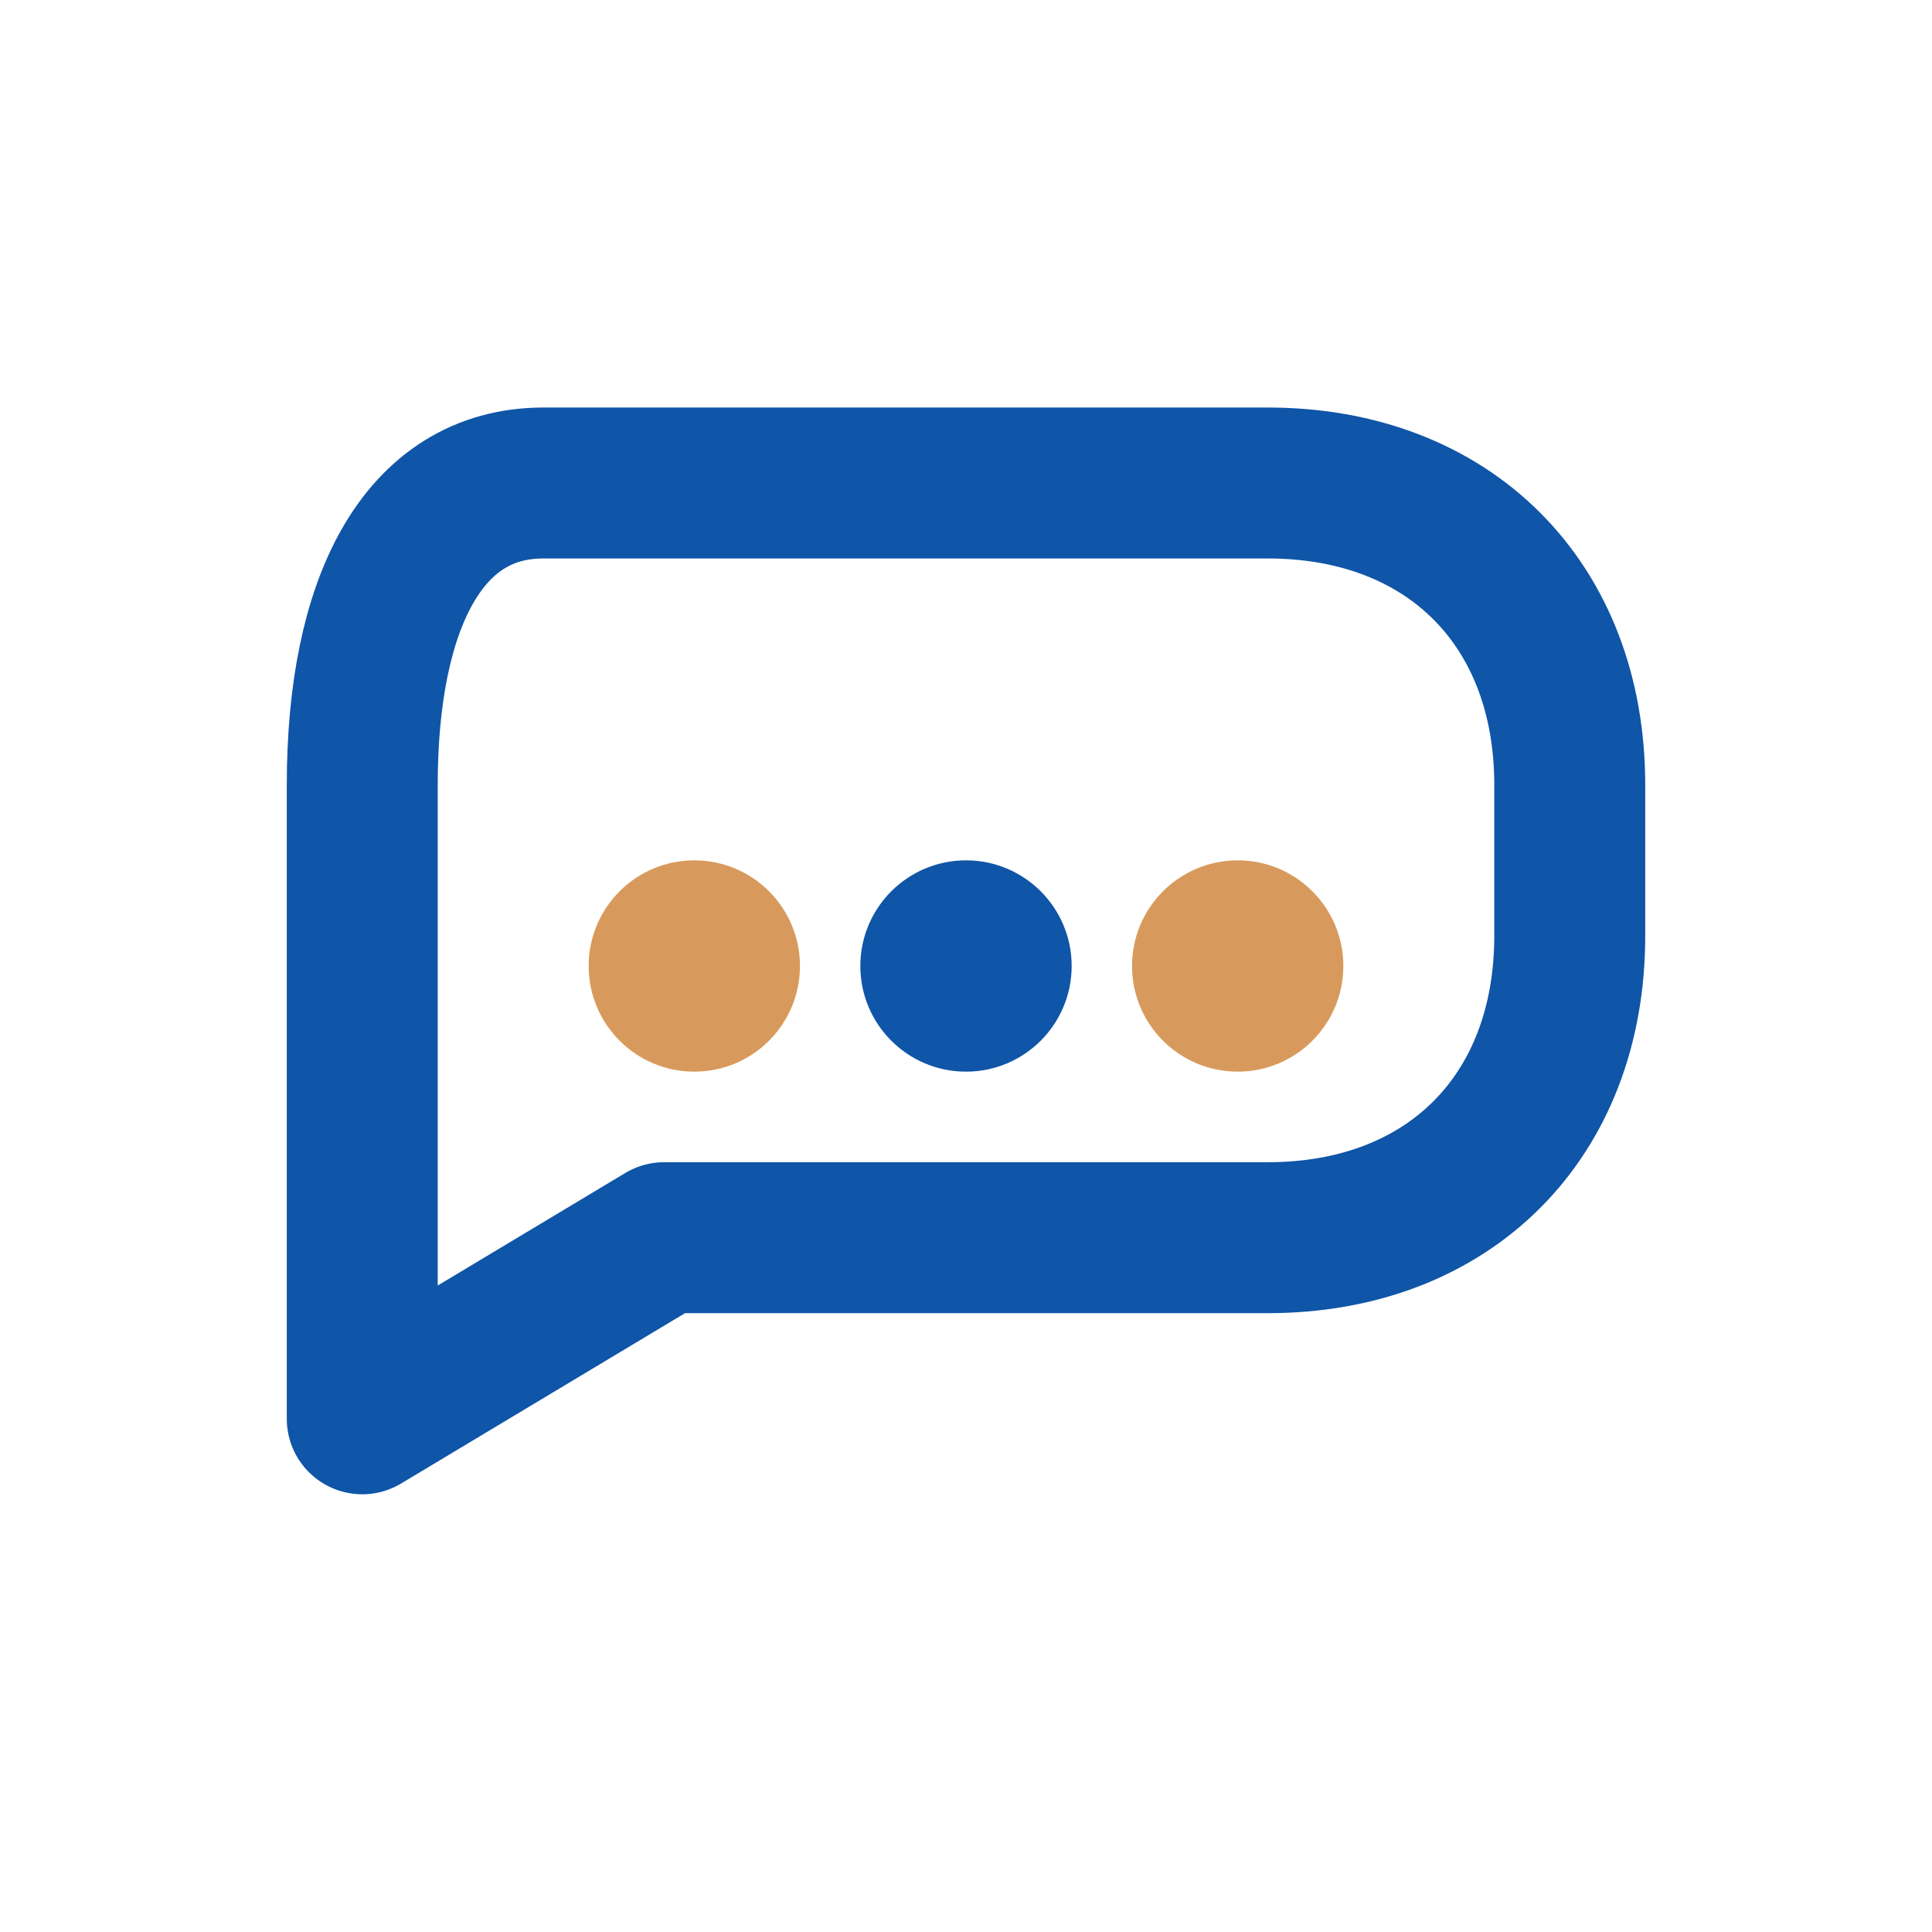
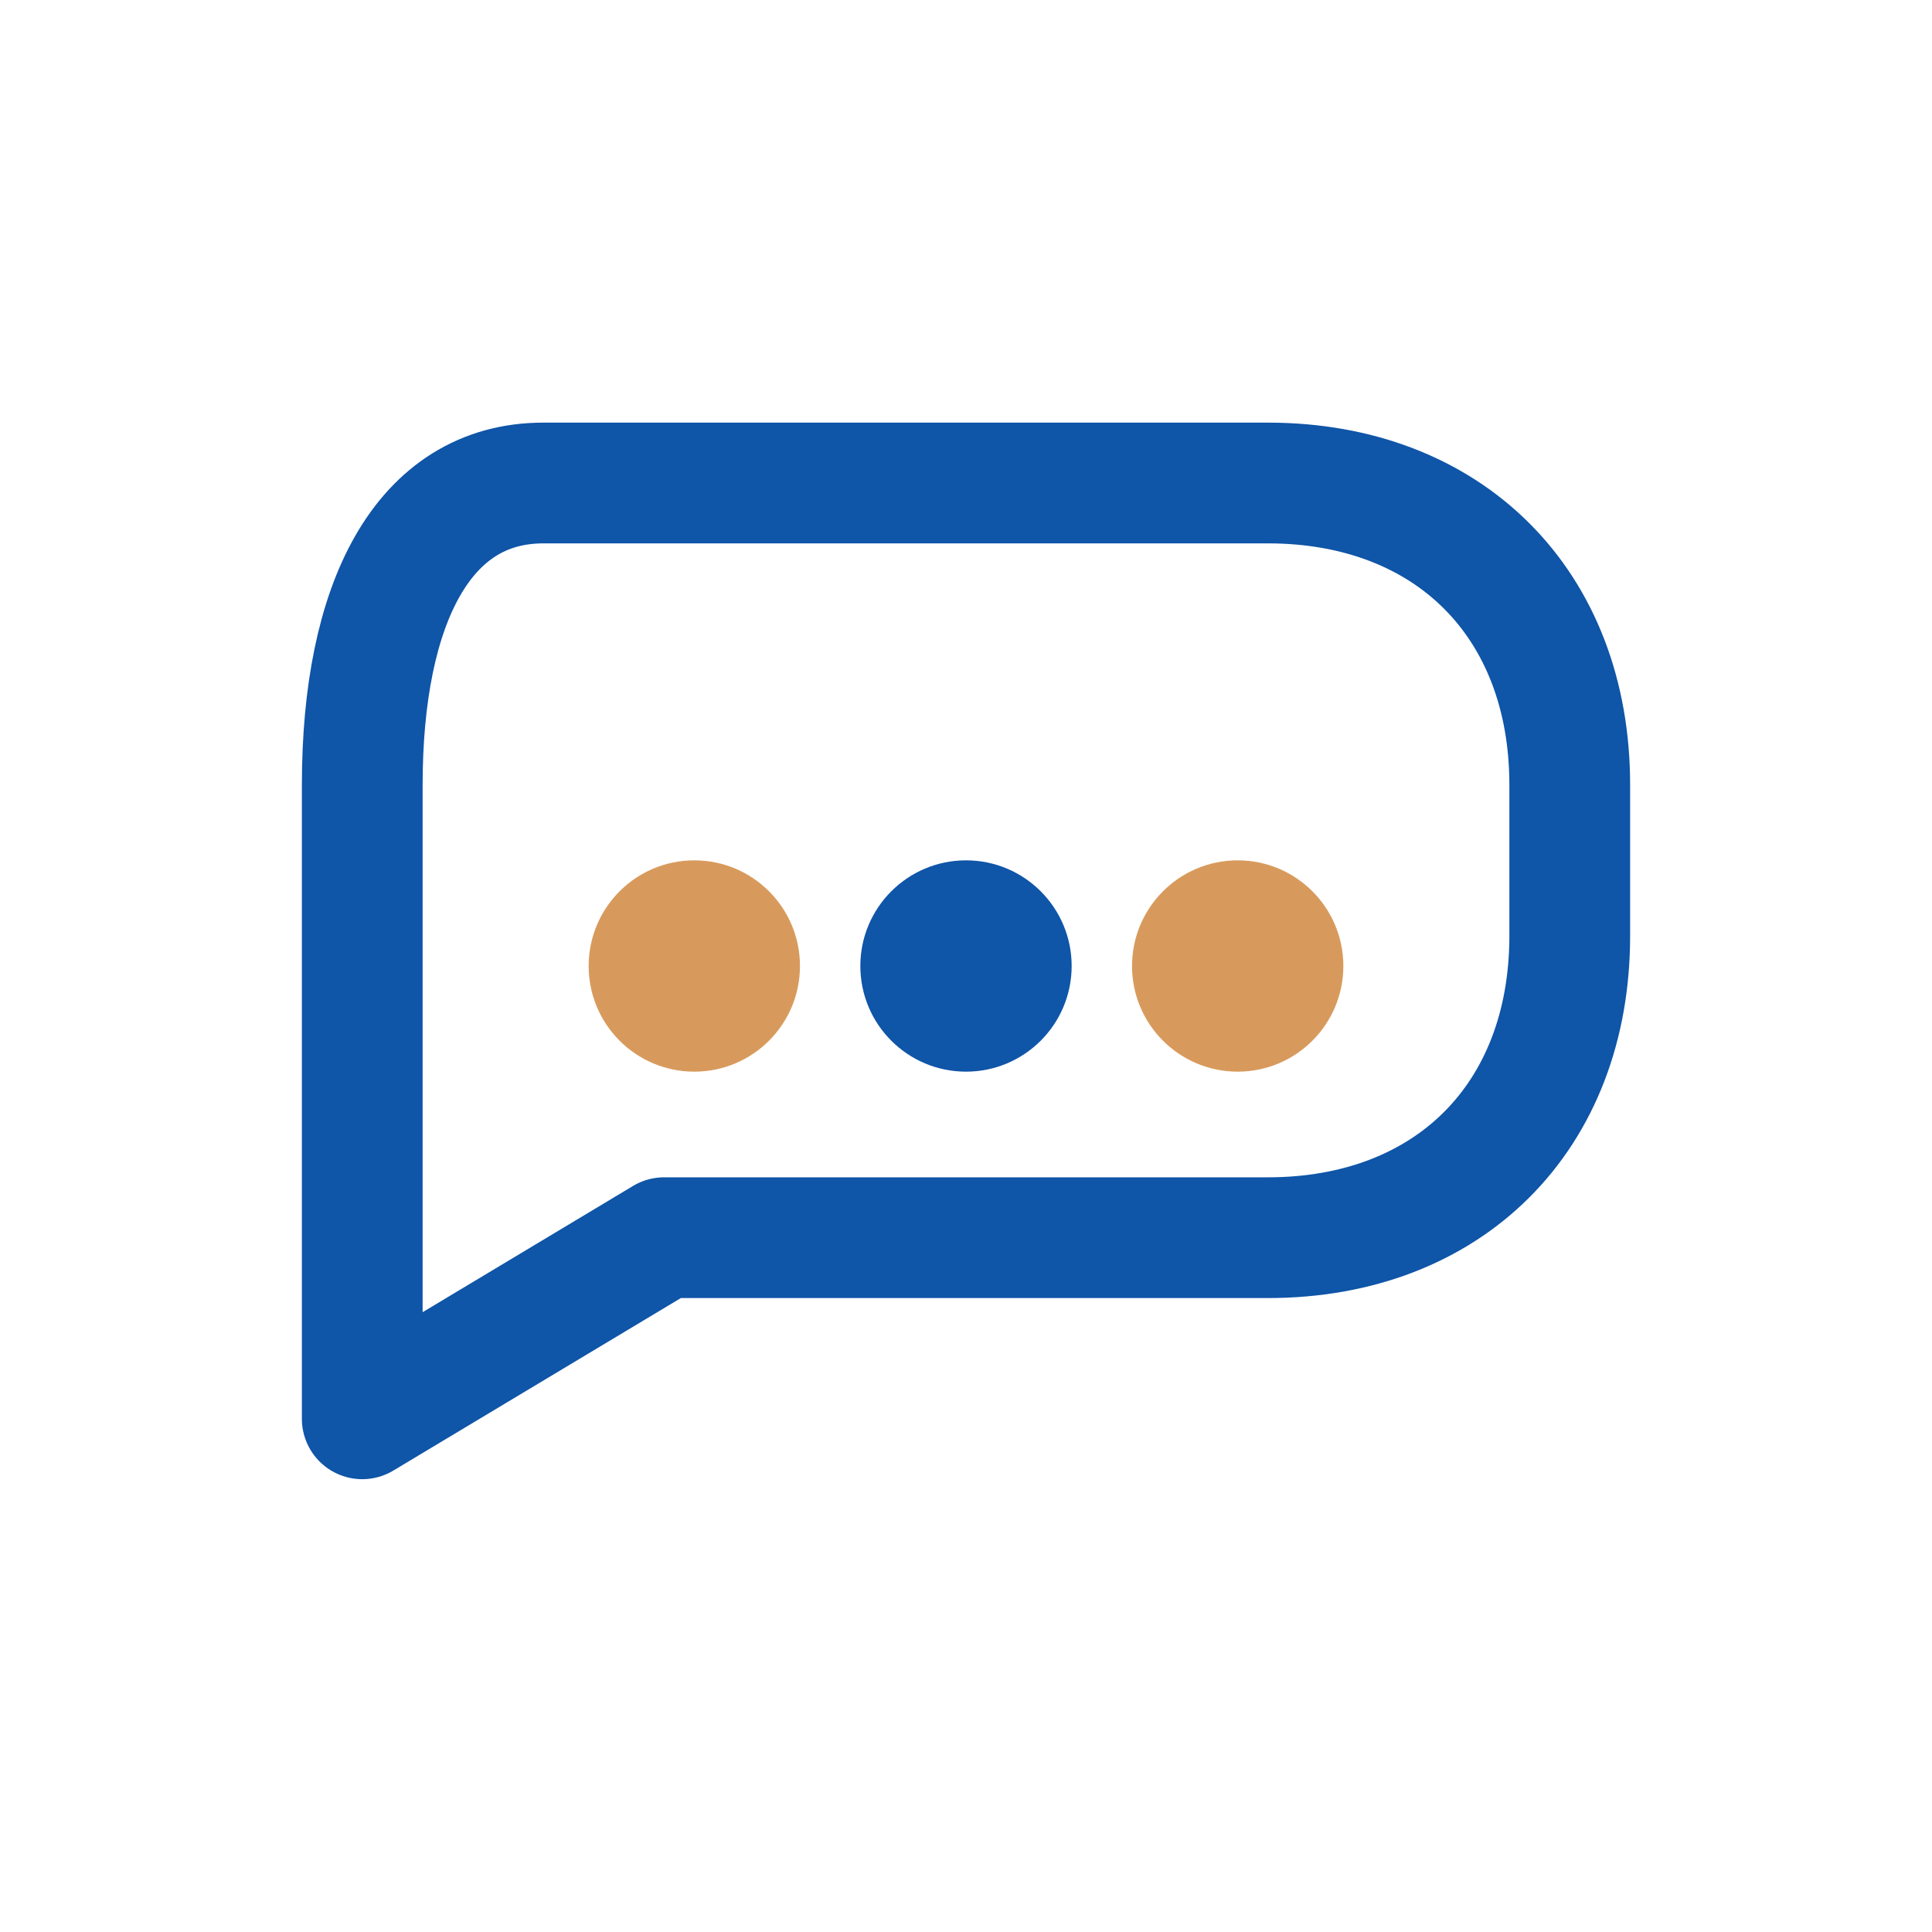
<svg xmlns="http://www.w3.org/2000/svg" viewBox="0 0 64 64" fill="none">
-   <path d="M18 16H42C48 16 52 20 52 26V31C52 37 48 41 42 41H22L12 47V26C12 20 14 16 18 16Z" stroke="#0F55A8" stroke-width="5" stroke-linecap="round" stroke-linejoin="round" />
+   <path d="M18 16H42C48 16 52 20 52 26V31C52 37 48 41 42 41H22L12 47V26C12 20 14 16 18 16Z" stroke="#0F55A8" stroke-width="4" stroke-linecap="round" stroke-linejoin="round" />
  <circle cx="23" cy="32" r="3.5" fill="#D89A5C" />
  <circle cx="32" cy="32" r="3.5" fill="#0F55A8" />
  <circle cx="41" cy="32" r="3.5" fill="#D89A5C" />
</svg>
